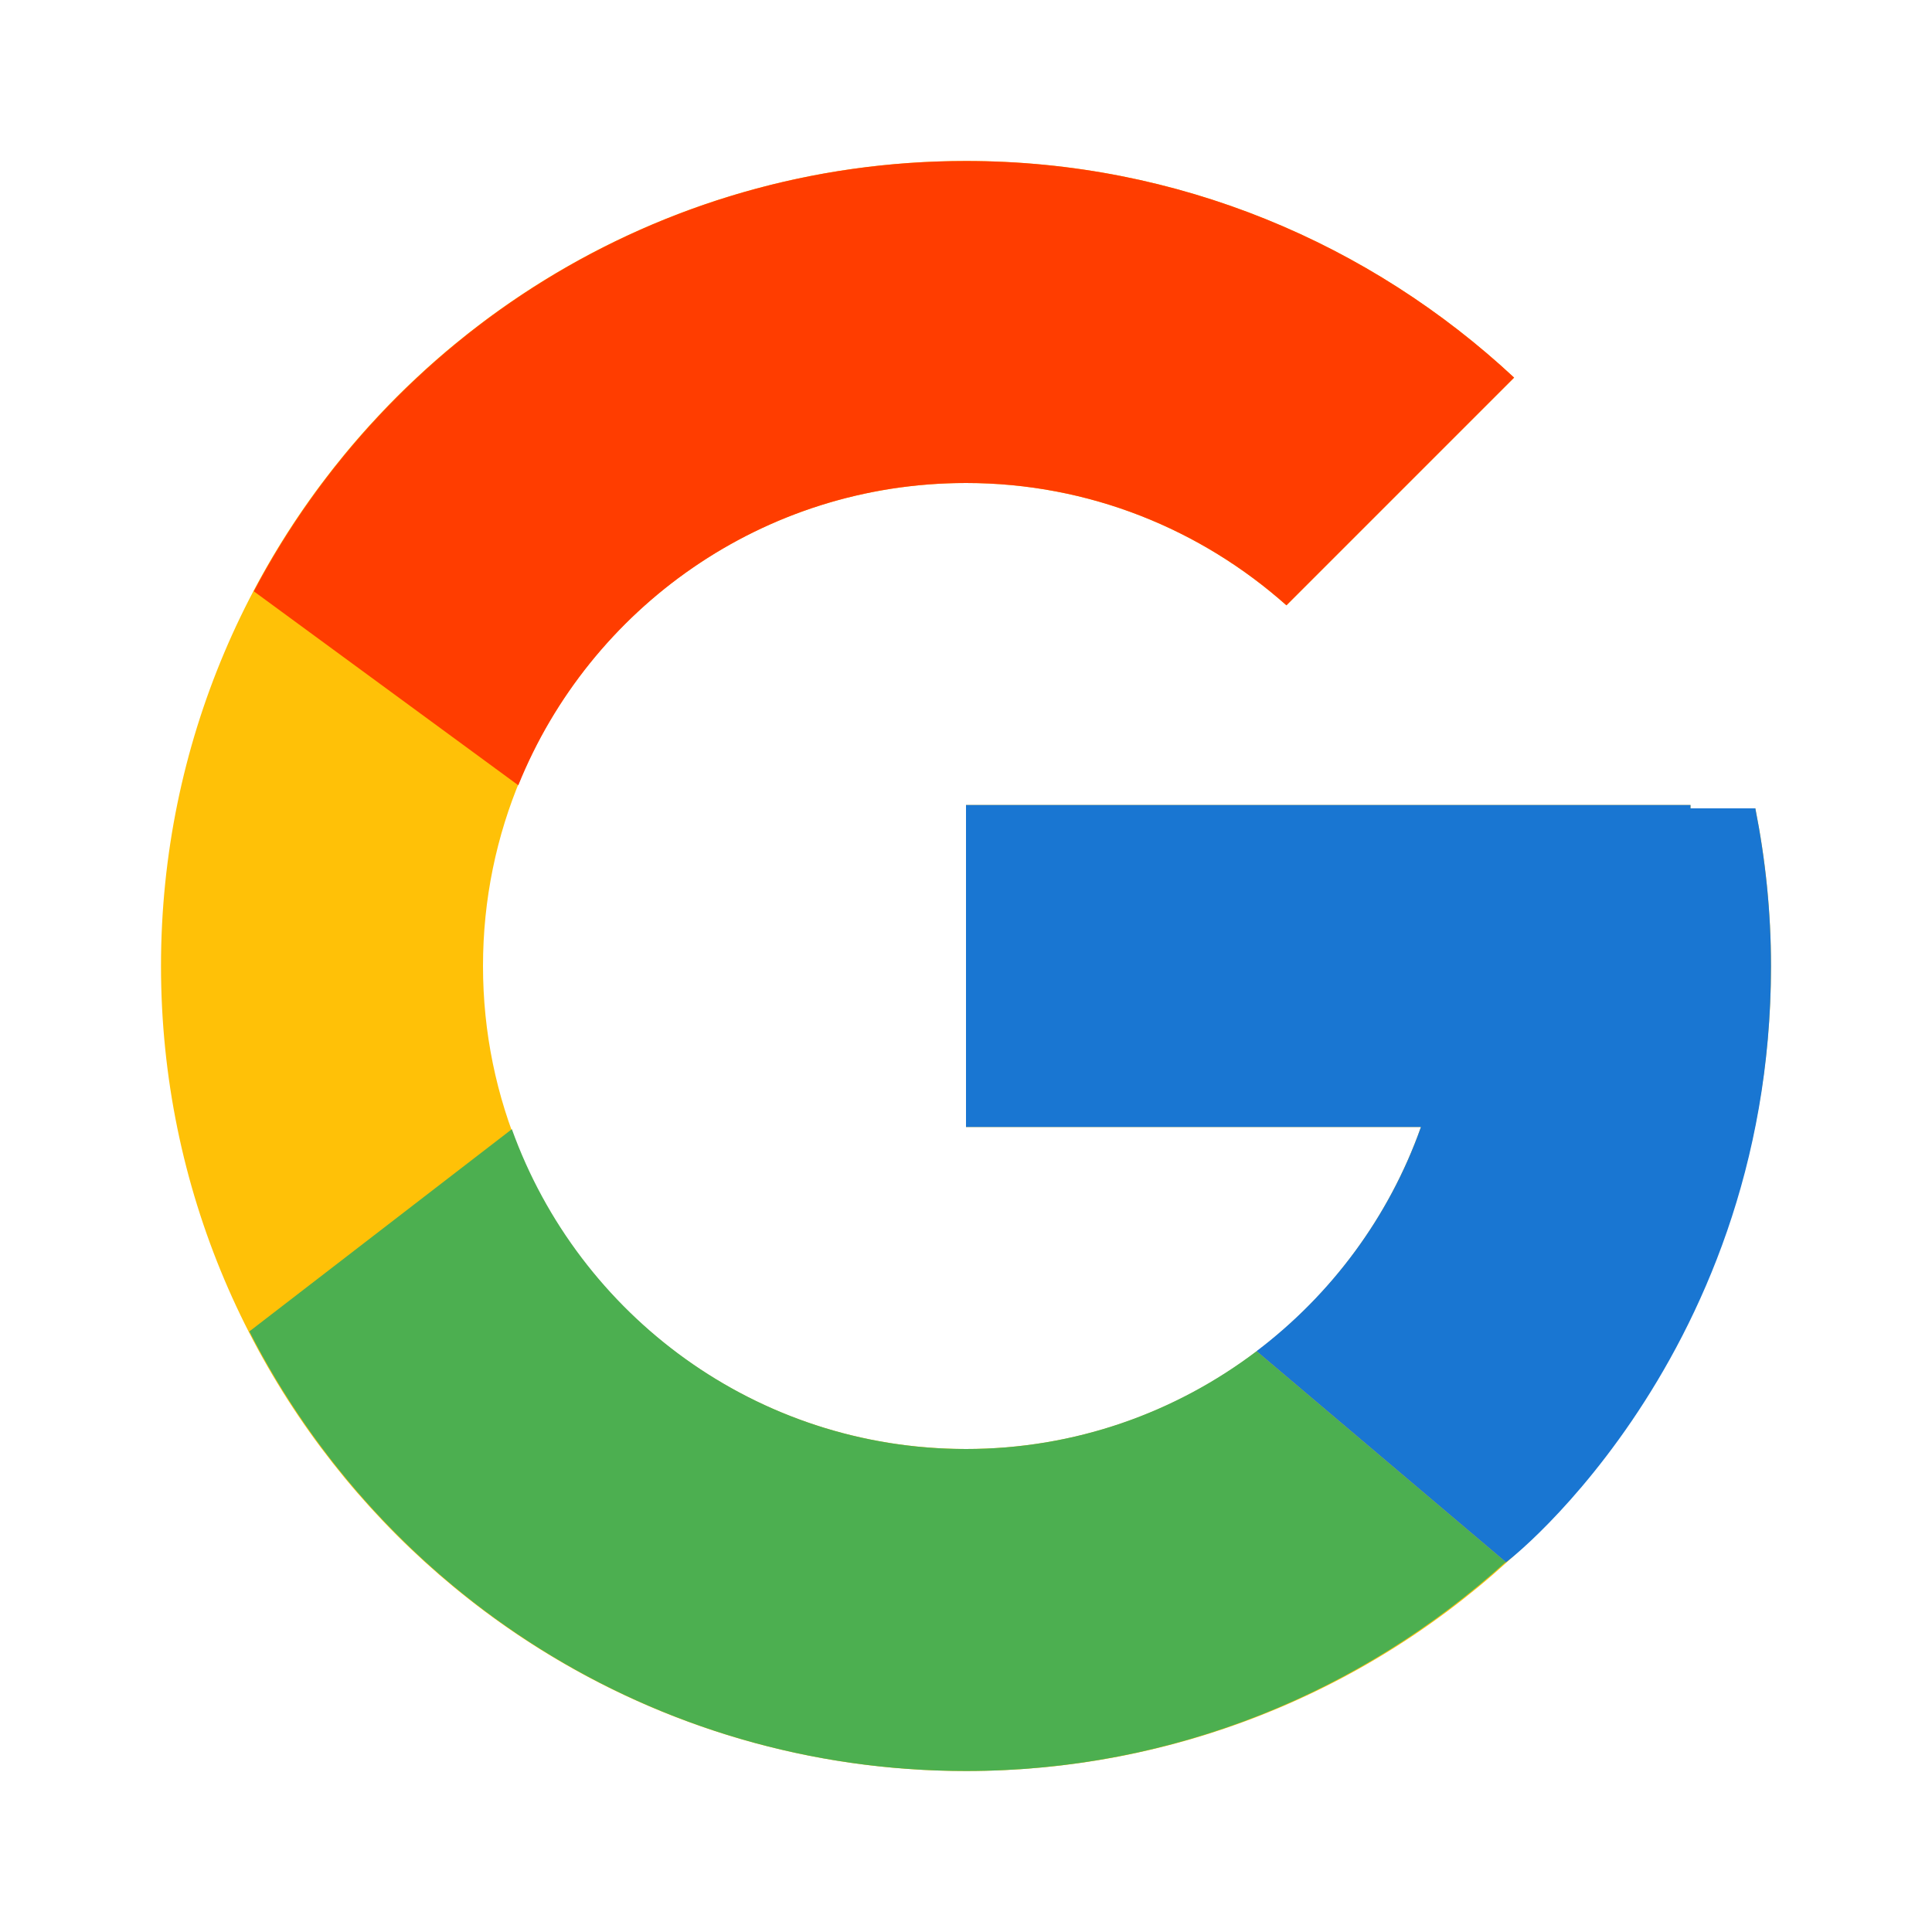
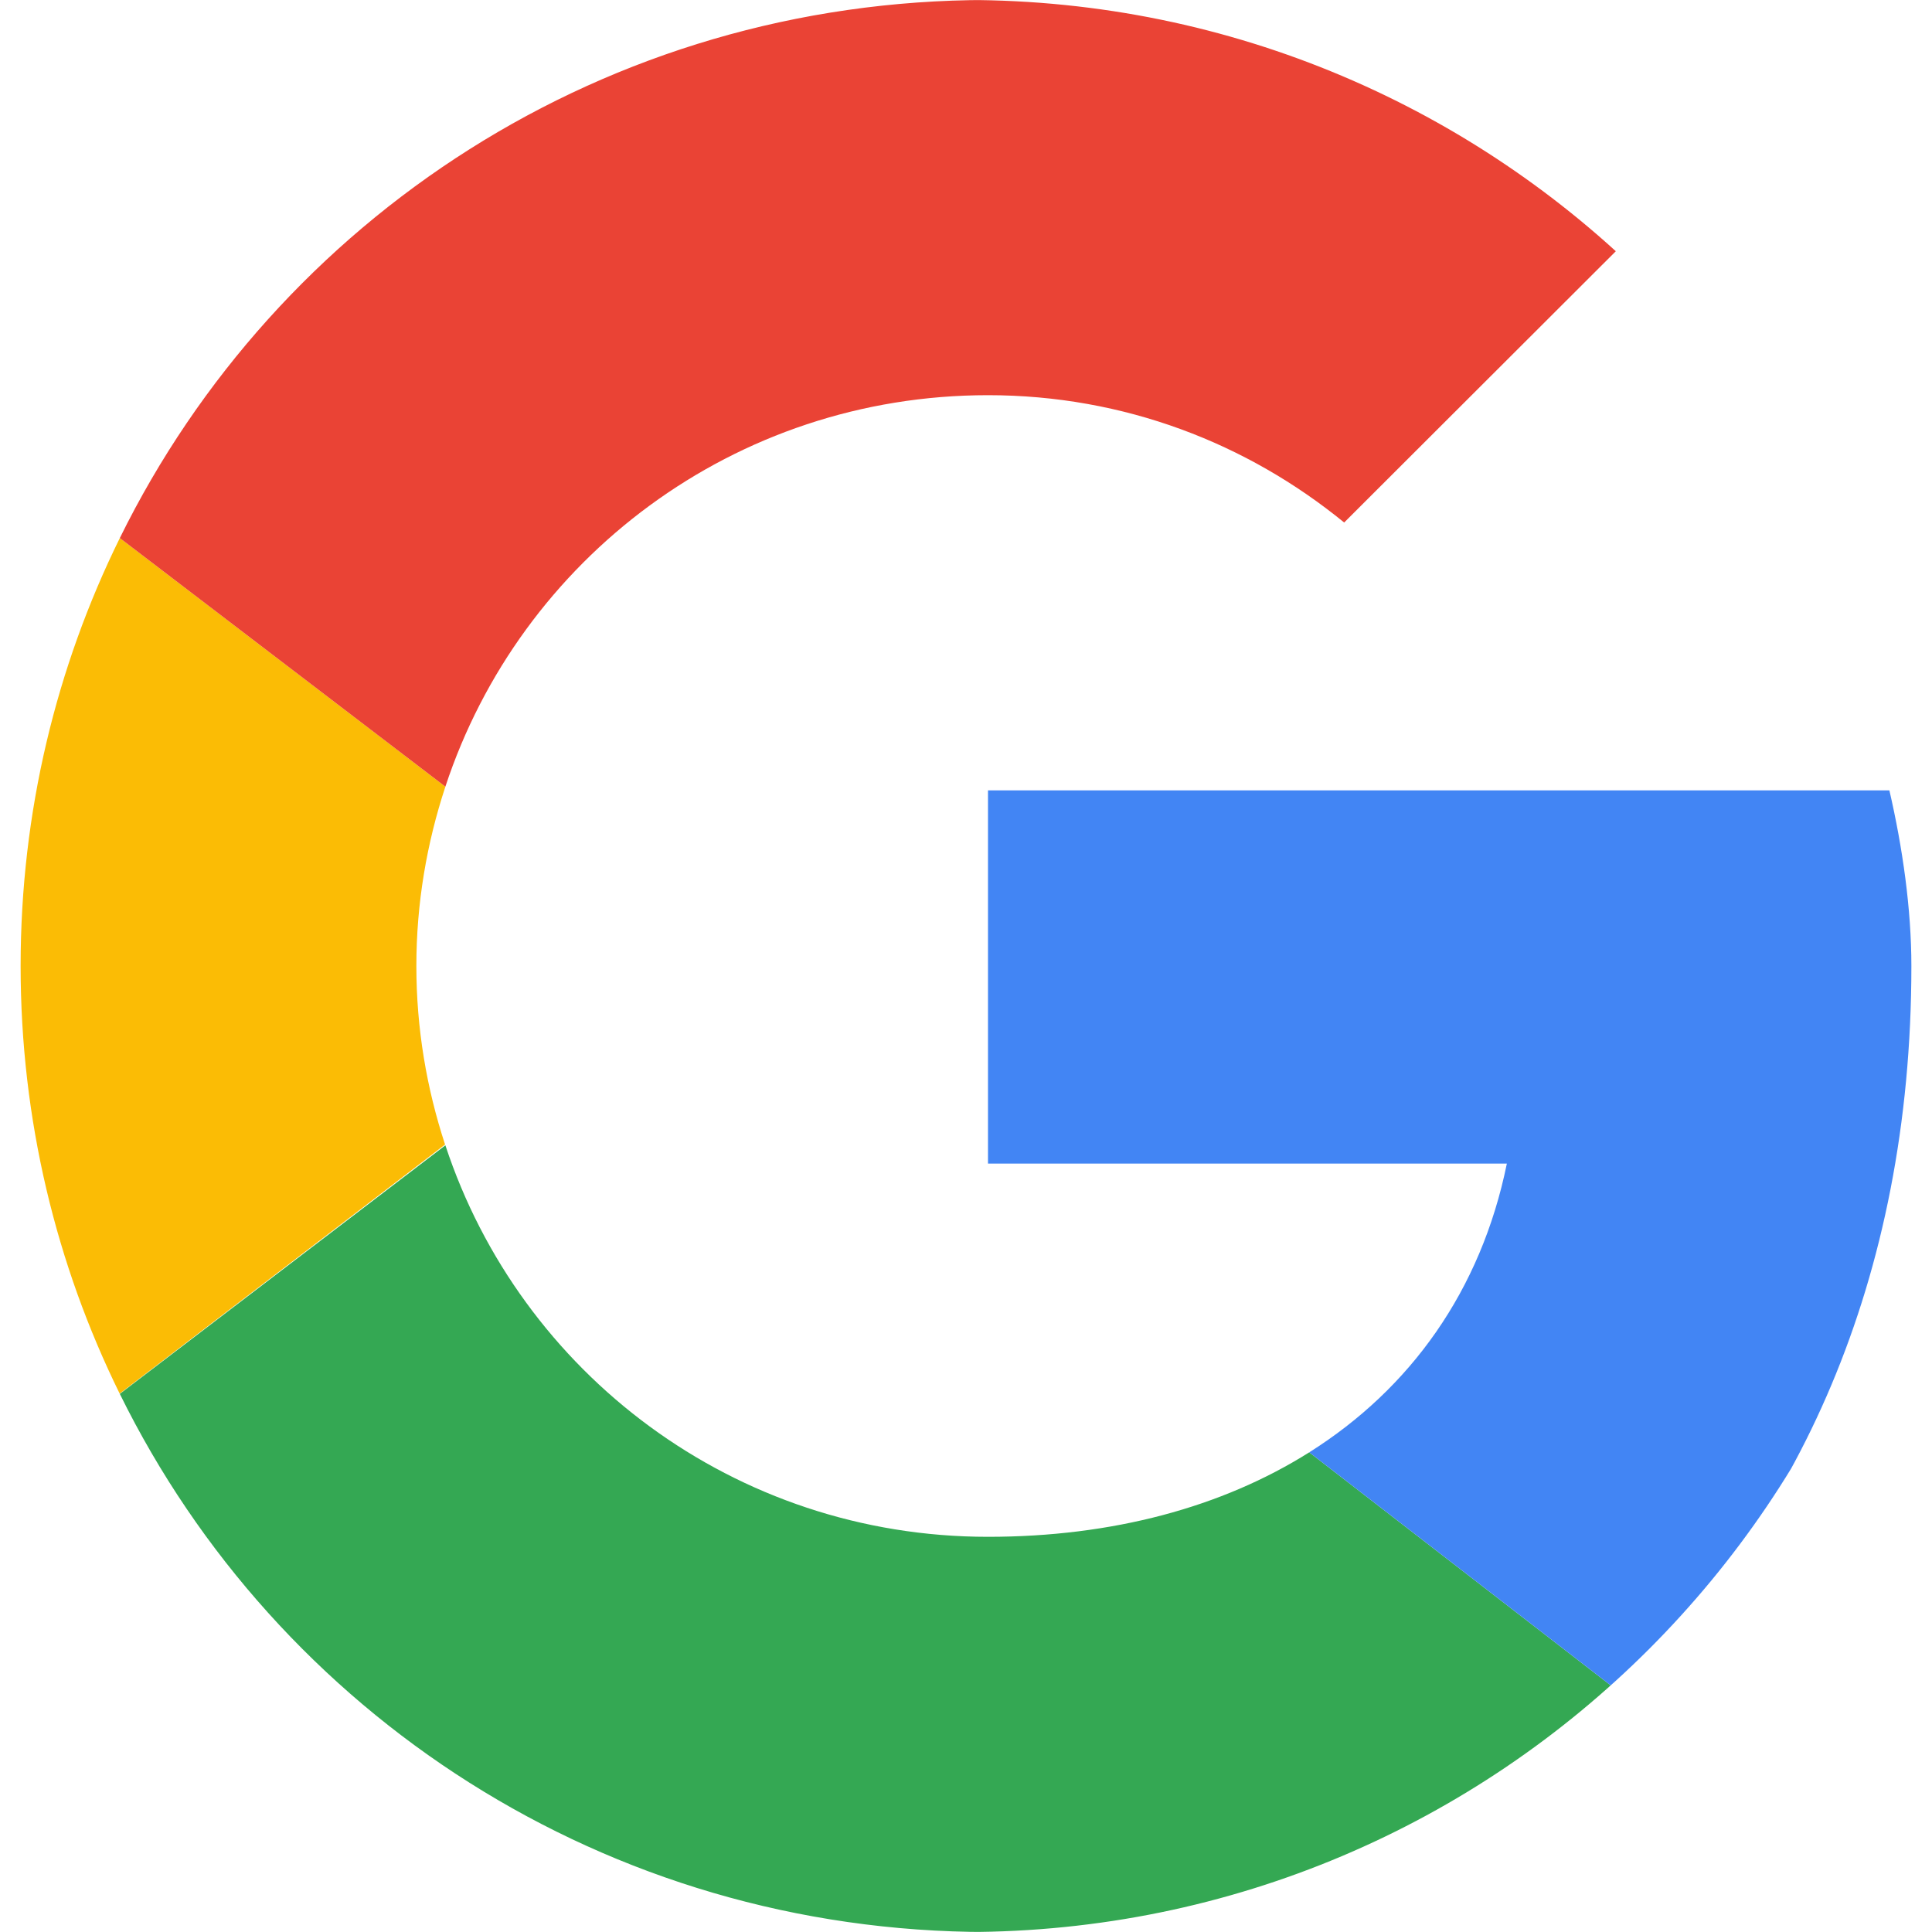
- <svg xmlns="http://www.w3.org/2000/svg" viewBox="0 0 48 48" width="80px" height="80px">
-   <path fill="#FFC107" d="M43.611,20.083H42V20H24v8h11.303c-1.649,4.657-6.08,8-11.303,8c-6.627,0-12-5.373-12-12c0-6.627,5.373-12,12-12c3.059,0,5.842,1.154,7.961,3.039l5.657-5.657C34.046,6.053,29.268,4,24,4C12.955,4,4,12.955,4,24c0,11.045,8.955,20,20,20c11.045,0,20-8.955,20-20C44,22.659,43.862,21.35,43.611,20.083z" />
-   <path fill="#FF3D00" d="M6.306,14.691l6.571,4.819C14.655,15.108,18.961,12,24,12c3.059,0,5.842,1.154,7.961,3.039l5.657-5.657C34.046,6.053,29.268,4,24,4C16.318,4,9.656,8.337,6.306,14.691z" />
-   <path fill="#4CAF50" d="M24,44c5.166,0,9.86-1.977,13.409-5.192l-6.19-5.238C29.211,35.091,26.715,36,24,36c-5.202,0-9.619-3.317-11.283-7.946l-6.522,5.025C9.505,39.556,16.227,44,24,44z" />
-   <path fill="#1976D2" d="M43.611,20.083H42V20H24v8h11.303c-0.792,2.237-2.231,4.166-4.087,5.571c0.001-0.001,0.002-0.001,0.003-0.002l6.19,5.238C36.971,39.205,44,34,44,24C44,22.659,43.862,21.35,43.611,20.083z" />
+ <svg xmlns="http://www.w3.org/2000/svg" width="128" height="128" viewBox="0 0 128 128">
+   <defs>
+     <clipPath id="circleView">
+       <circle cx="64" cy="64" r="64" />
+     </clipPath>
+   </defs>
+   <g clip-path="url(#circleView)">
+     <g id="_x31__stroke">
+       <g id="Google">
+         <rect clip-rule="evenodd" fill="none" fill-rule="evenodd" height="128" width="128" />
+         <path clip-rule="evenodd" d="M27.585,64c0-4.157,0.69-8.143,1.923-11.881L7.938,35.648 C3.734,44.183,1.366,53.801,1.366,64c0,10.191,2.366,19.802,6.563,28.332l21.558-16.503C28.266,72.108,27.585,68.137,27.585,64" fill="#FBBC05" fill-rule="evenodd" />
+         <path clip-rule="evenodd" d="M65.457,26.182c9.031,0,17.188,3.2,23.597,8.436L107.698,16 C96.337,6.109,81.771,0,65.457,0C40.129,0,18.361,14.484,7.938,35.648l21.569,16.471C34.477,37.033,48.644,26.182,65.457,26.182" fill="#EA4335" fill-rule="evenodd" />
+         <path clip-rule="evenodd" d="M65.457,101.818c-16.812,0-30.979-10.851-35.949-25.937 L7.938,92.349C18.361,113.516,40.129,128,65.457,128c15.632,0,30.557-5.551,41.758-15.951L86.741,96.221 C80.964,99.86,73.689,101.818,65.457,101.818" fill="#34A853" fill-rule="evenodd" />
+         <path clip-rule="evenodd" d="M126.634,64c0-3.782-0.583-7.855-1.457-11.636H65.457v24.727 h34.376c-1.719,8.431-6.397,14.912-13.092,19.13l20.474,15.828C118.981,101.129,126.634,84.861,126.634,64" fill="#4285F4" fill-rule="evenodd" />
+       </g>
+     </g>
+   </g>
</svg>
